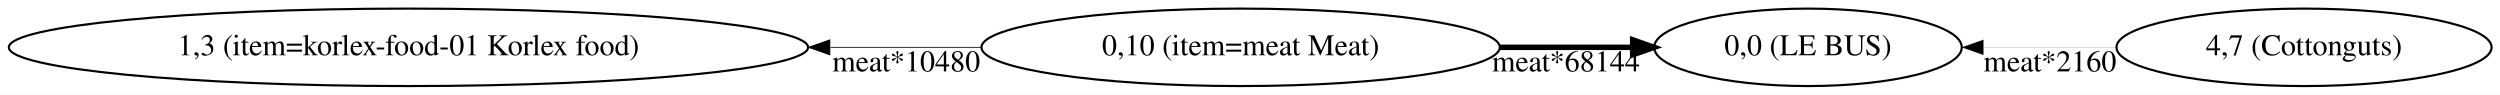
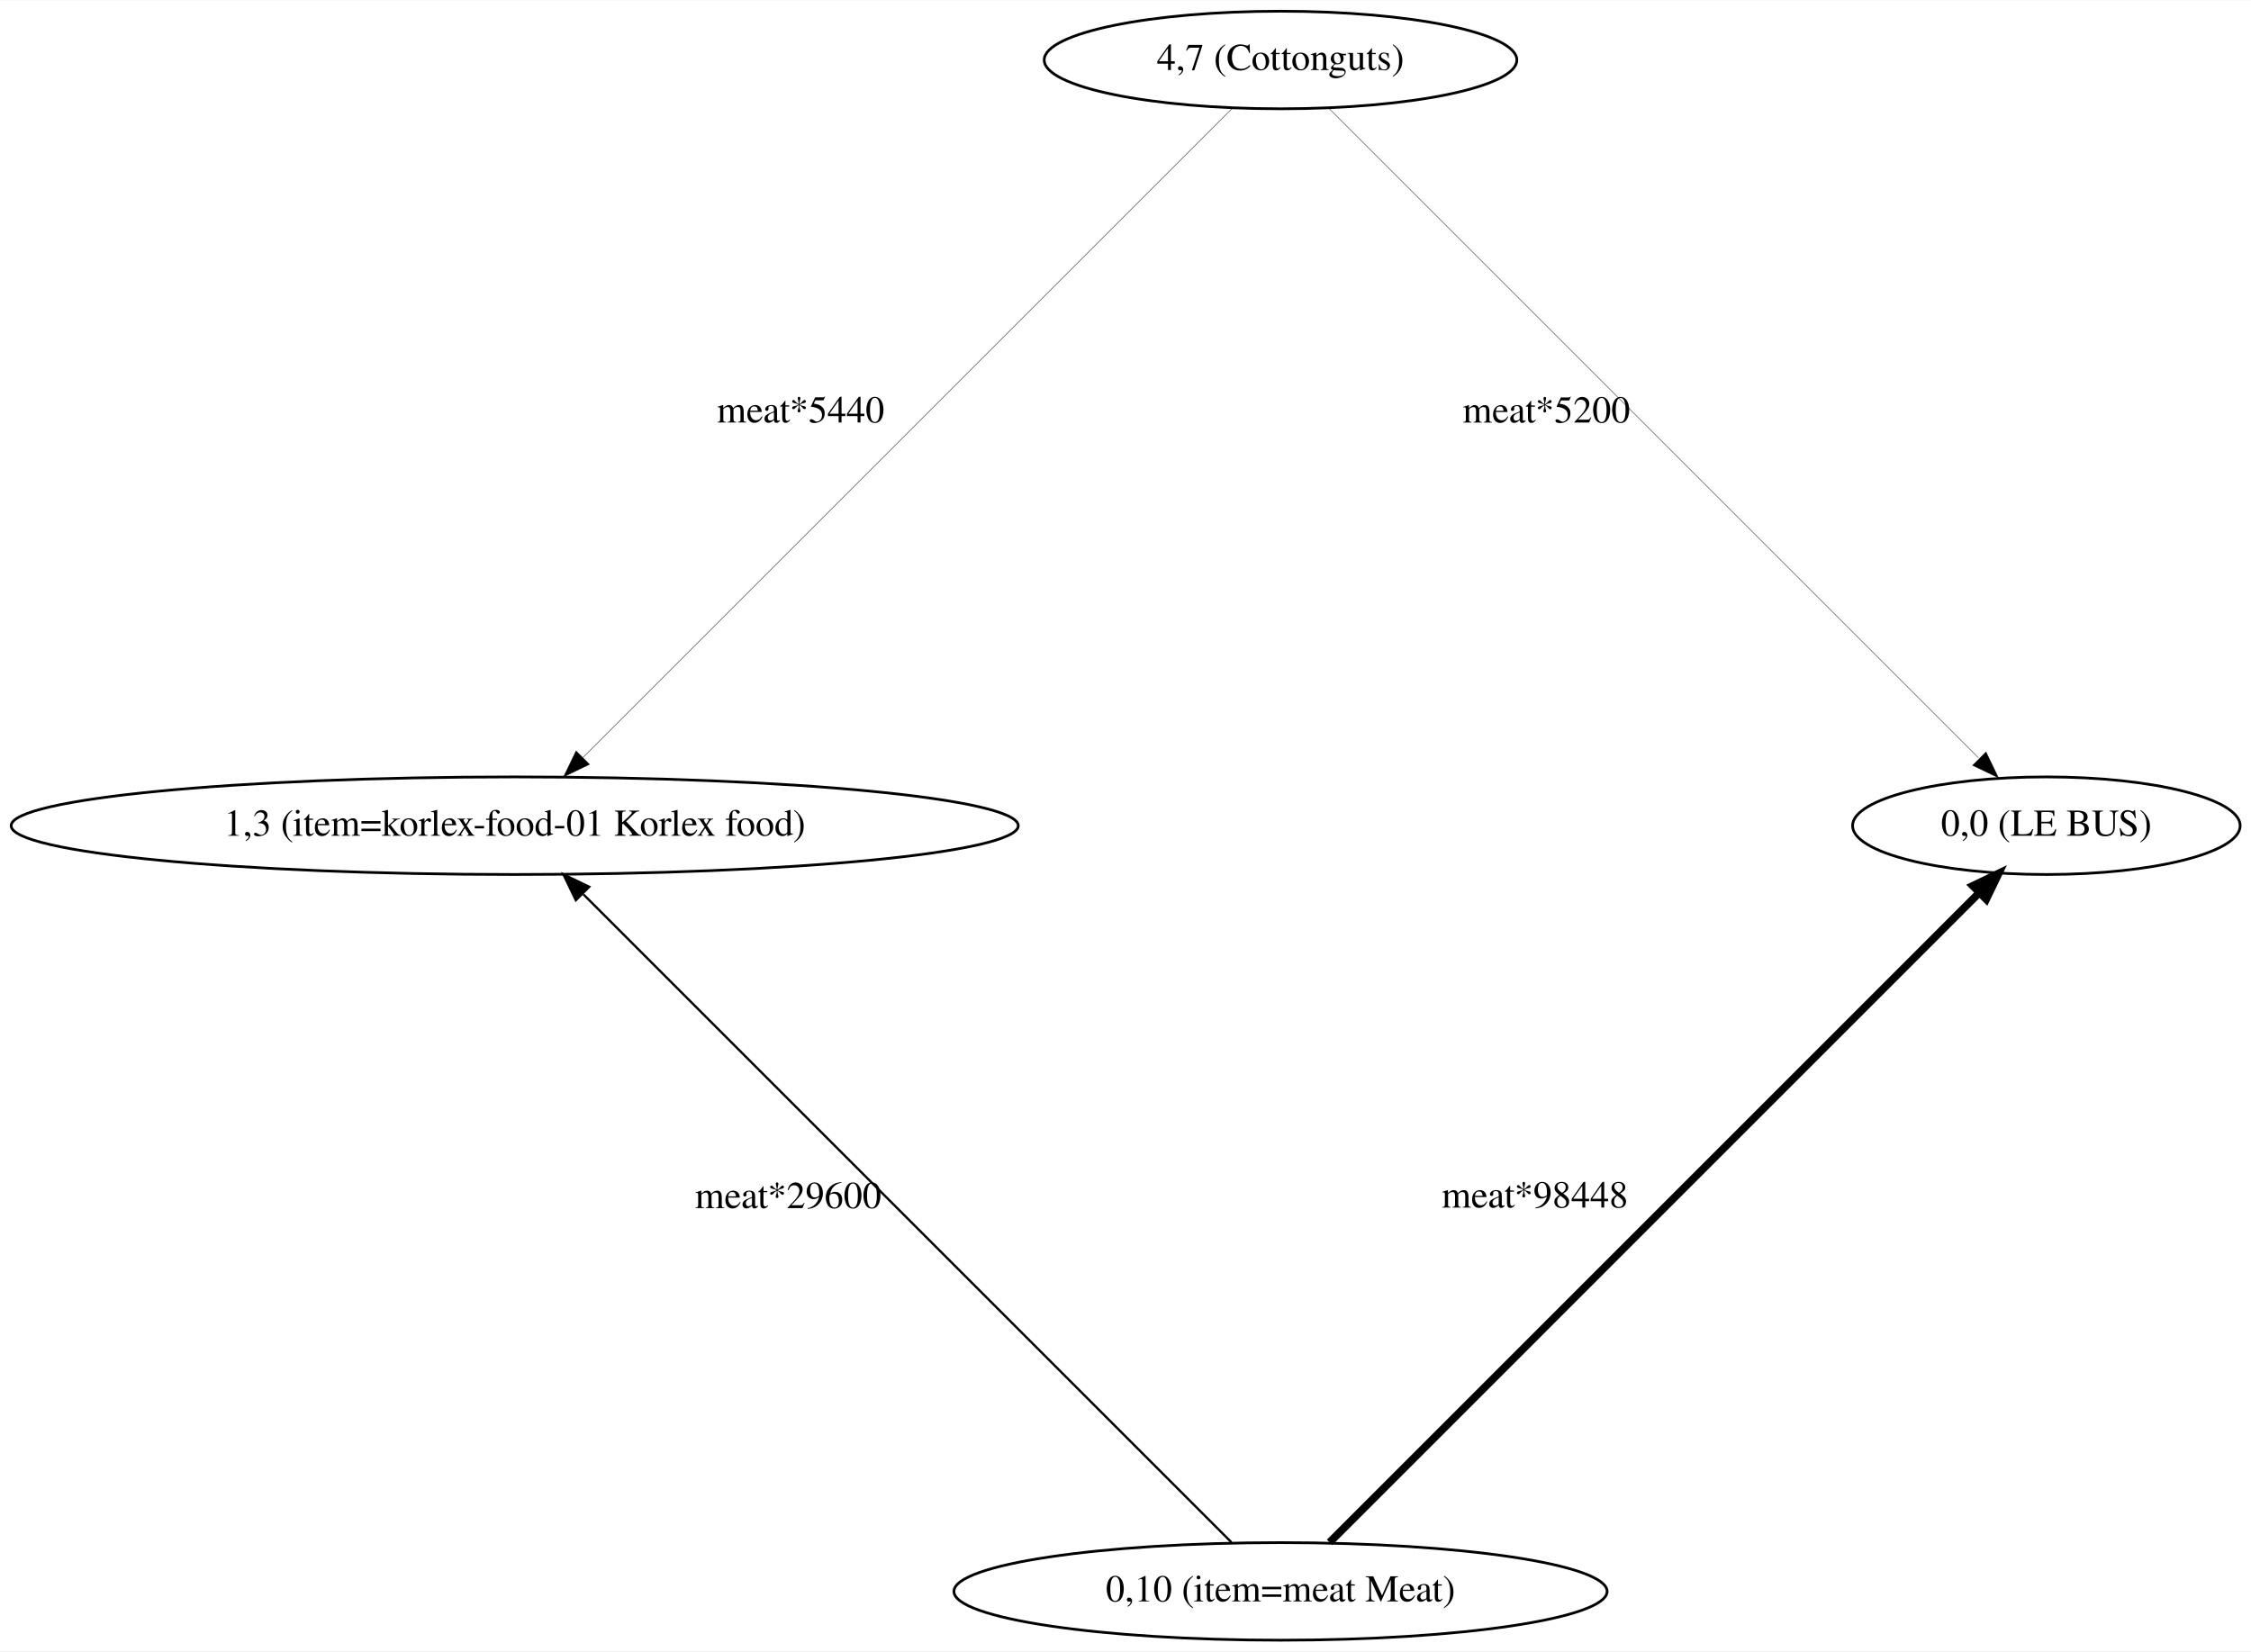
- <svg xmlns="http://www.w3.org/2000/svg" width="1162pt" height="44pt" viewBox="0.00 0.00 1162.12 44.00">
-   <g id="graph0" class="graph" transform="scale(1 1) rotate(0) translate(4 40)">
-     <polygon fill="white" stroke="transparent" points="-4,4 -4,-40 1158.12,-40 1158.12,4 -4,4" />
+ <svg xmlns="http://www.w3.org/2000/svg" width="830pt" height="609pt" viewBox="0.00 0.00 830.40 609.02">
+   <g id="graph0" class="graph" transform="scale(1 1) rotate(0) translate(4 605.02)">
+     <polygon fill="white" stroke="transparent" points="-4,4 -4,-605.02 826.4,-605.02 826.4,4 -4,4" />
    <g id="node1" class="node">
-       <ellipse fill="none" stroke="black" cx="572.71" cy="-18" rx="120.48" ry="18" />
-       <text text-anchor="middle" x="572.71" y="-14.3" font-family="Times,serif" font-size="14.00">0,10 (item=meat Meat)</text>
+       <ellipse fill="none" stroke="black" cx="468.39" cy="-18" rx="120.48" ry="18" />
+       <text text-anchor="middle" x="468.39" y="-14.3" font-family="Times,serif" font-size="14.00">0,10 (item=meat Meat)</text>
    </g>
    <g id="node2" class="node">
-       <ellipse fill="none" stroke="black" cx="836.44" cy="-18" rx="71.49" ry="18" />
-       <text text-anchor="middle" x="836.44" y="-14.3" font-family="Times,serif" font-size="14.00">0,0 (LE BUS)</text>
+       <ellipse fill="none" stroke="black" cx="185.88" cy="-300.51" rx="185.77" ry="18" />
+       <text text-anchor="middle" x="185.88" y="-296.81" font-family="Times,serif" font-size="14.00">1,3 (item=korlex-food-01 Korlex food)</text>
    </g>
    <g id="edge1" class="edge">
-       <path fill="none" stroke="black" stroke-width="2.53" d="M693,-18C713.94,-18 735.27,-18 754.86,-18" />
-       <polygon fill="black" stroke="black" stroke-width="2.53" points="754.93,-21.5 764.93,-18 754.93,-14.5 754.93,-21.5" />
-       <text text-anchor="middle" x="723.93" y="-6.8" font-family="Times,serif" font-size="14.00">meat*68144</text>
+       <path fill="none" stroke="black" stroke-width="0.85" d="M450.29,-36.1C401.56,-84.84 267.48,-218.92 211.24,-275.16" />
+       <polygon fill="black" stroke="black" stroke-width="0.85" points="208.43,-273.01 203.83,-282.56 213.38,-277.96 208.43,-273.01" />
+       <text text-anchor="middle" x="286.76" y="-159.43" font-family="Times,serif" font-size="14.00">meat*29600</text>
    </g>
    <g id="node3" class="node">
-       <ellipse fill="none" stroke="black" cx="185.88" cy="-18" rx="185.77" ry="18" />
-       <text text-anchor="middle" x="185.88" y="-14.3" font-family="Times,serif" font-size="14.00">1,3 (item=korlex-food-01 Korlex food)</text>
+       <ellipse fill="none" stroke="black" cx="750.91" cy="-300.51" rx="71.49" ry="18" />
+       <text text-anchor="middle" x="750.91" y="-296.81" font-family="Times,serif" font-size="14.00">0,0 (LE BUS)</text>
    </g>
    <g id="edge2" class="edge">
-       <path fill="none" stroke="black" stroke-width="0.39" d="M452.44,-18C430.02,-18 406.07,-18 382.06,-18" />
-       <polygon fill="black" stroke="black" stroke-width="0.39" points="381.77,-14.5 371.77,-18 381.77,-21.5 381.77,-14.5" />
-       <text text-anchor="middle" x="417.25" y="-6.8" font-family="Times,serif" font-size="14.00">meat*10480</text>
+       <path fill="none" stroke="black" stroke-width="2.84" d="M486.5,-36.1C535.35,-84.95 669.95,-219.56 725.95,-275.56" />
+       <polygon fill="black" stroke="black" stroke-width="2.84" points="723.77,-278.33 733.32,-282.92 728.72,-273.38 723.77,-278.33" />
+       <text text-anchor="middle" x="562.22" y="-159.63" font-family="Times,serif" font-size="14.00">meat*98448</text>
    </g>
    <g id="node4" class="node">
-       <ellipse fill="none" stroke="black" cx="1067.03" cy="-18" rx="87.18" ry="18" />
-       <text text-anchor="middle" x="1067.03" y="-14.3" font-family="Times,serif" font-size="14.00">4,7 (Cottonguts)</text>
+       <ellipse fill="none" stroke="black" cx="468.39" cy="-583.02" rx="87.18" ry="18" />
+       <text text-anchor="middle" x="468.39" y="-579.32" font-family="Times,serif" font-size="14.00">4,7 (Cottonguts)</text>
+     </g>
+     <g id="edge4" class="edge">
+       <path fill="none" stroke="black" stroke-width="0.16" d="M450.72,-565.35C402.28,-516.91 267.27,-381.89 211,-325.63" />
+       <polygon fill="black" stroke="black" stroke-width="0.16" points="213.46,-323.14 203.91,-318.54 208.51,-328.09 213.46,-323.14" />
+       <text text-anchor="middle" x="291.36" y="-449.29" font-family="Times,serif" font-size="14.00">meat*5440</text>
    </g>
    <g id="edge3" class="edge">
-       <path fill="none" stroke="black" stroke-width="0.08" d="M979.85,-18C959.56,-18 938.03,-18 917.99,-18" />
-       <polygon fill="black" stroke="black" stroke-width="0.08" points="917.97,-14.5 907.97,-18 917.97,-21.5 917.97,-14.5" />
-       <text text-anchor="middle" x="948.92" y="-6.8" font-family="Times,serif" font-size="14.00">meat*2160</text>
+       <path fill="none" stroke="black" stroke-width="0.15" d="M486.07,-565.35C534.52,-516.89 669.61,-381.8 725.85,-325.57" />
+       <polygon fill="black" stroke="black" stroke-width="0.15" points="728.64,-327.72 733.24,-318.18 723.69,-322.77 728.64,-327.72" />
+       <text text-anchor="middle" x="566.46" y="-449.26" font-family="Times,serif" font-size="14.00">meat*5200</text>
    </g>
  </g>
</svg>
